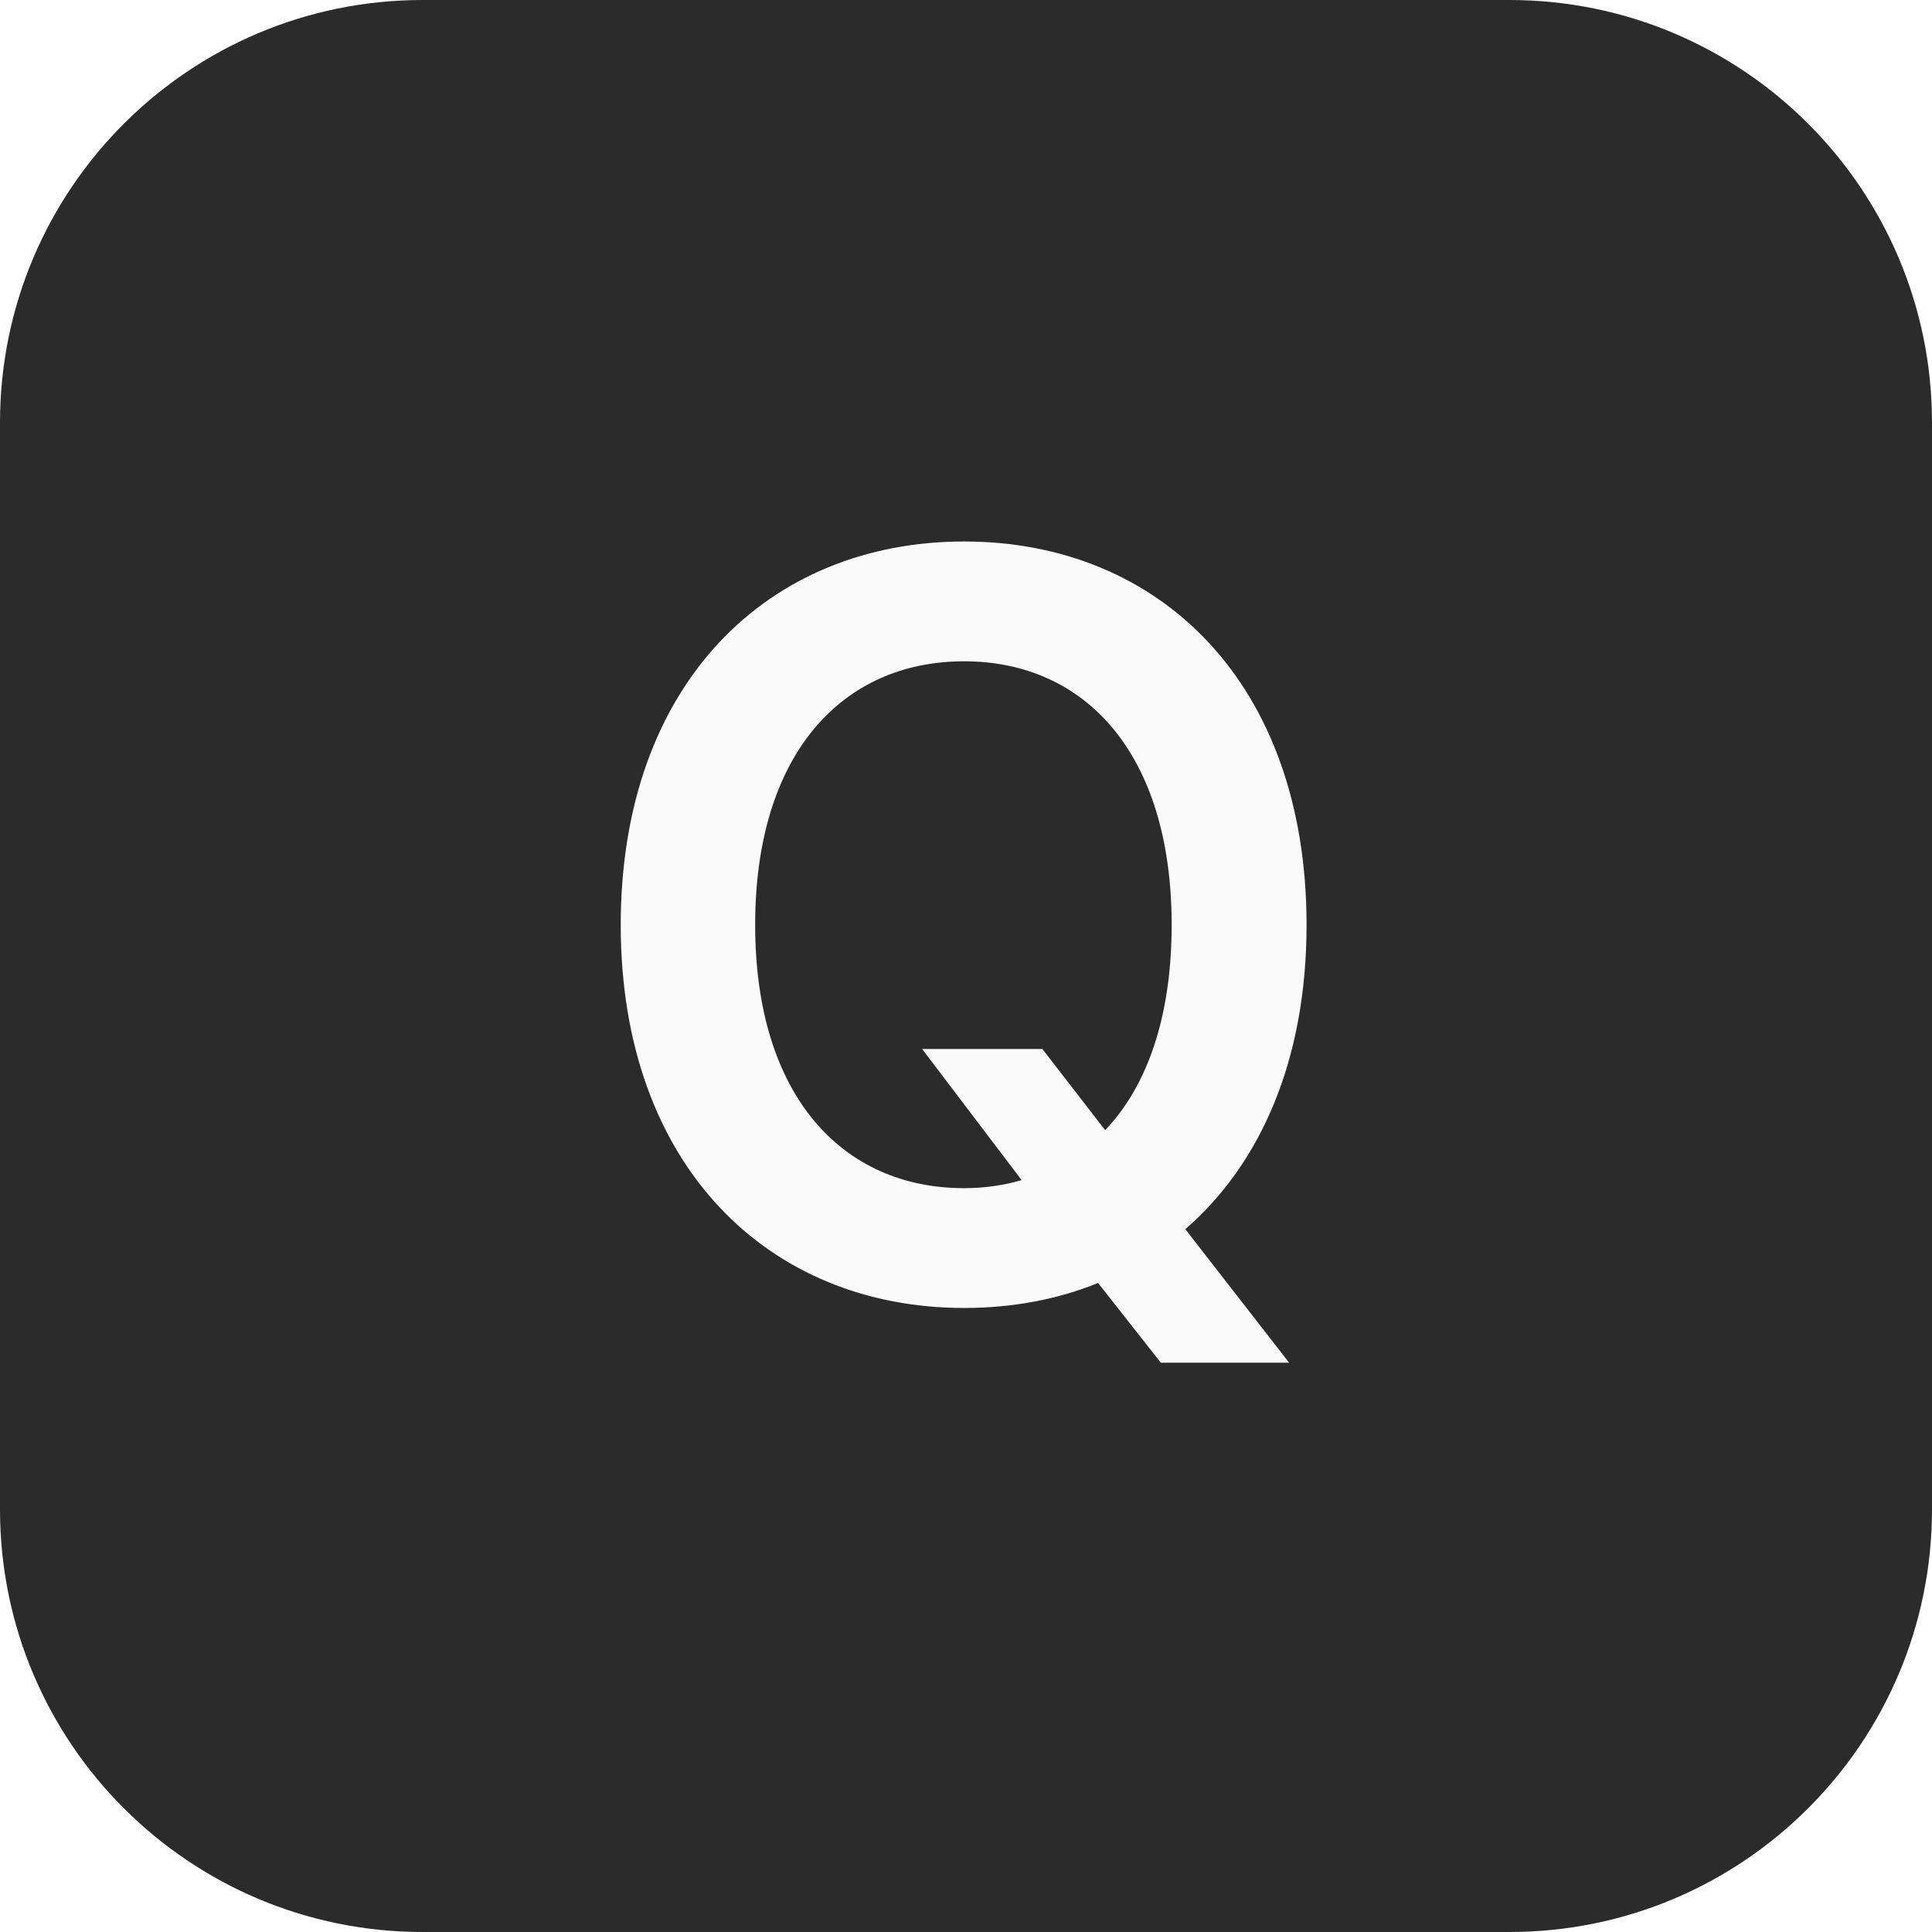
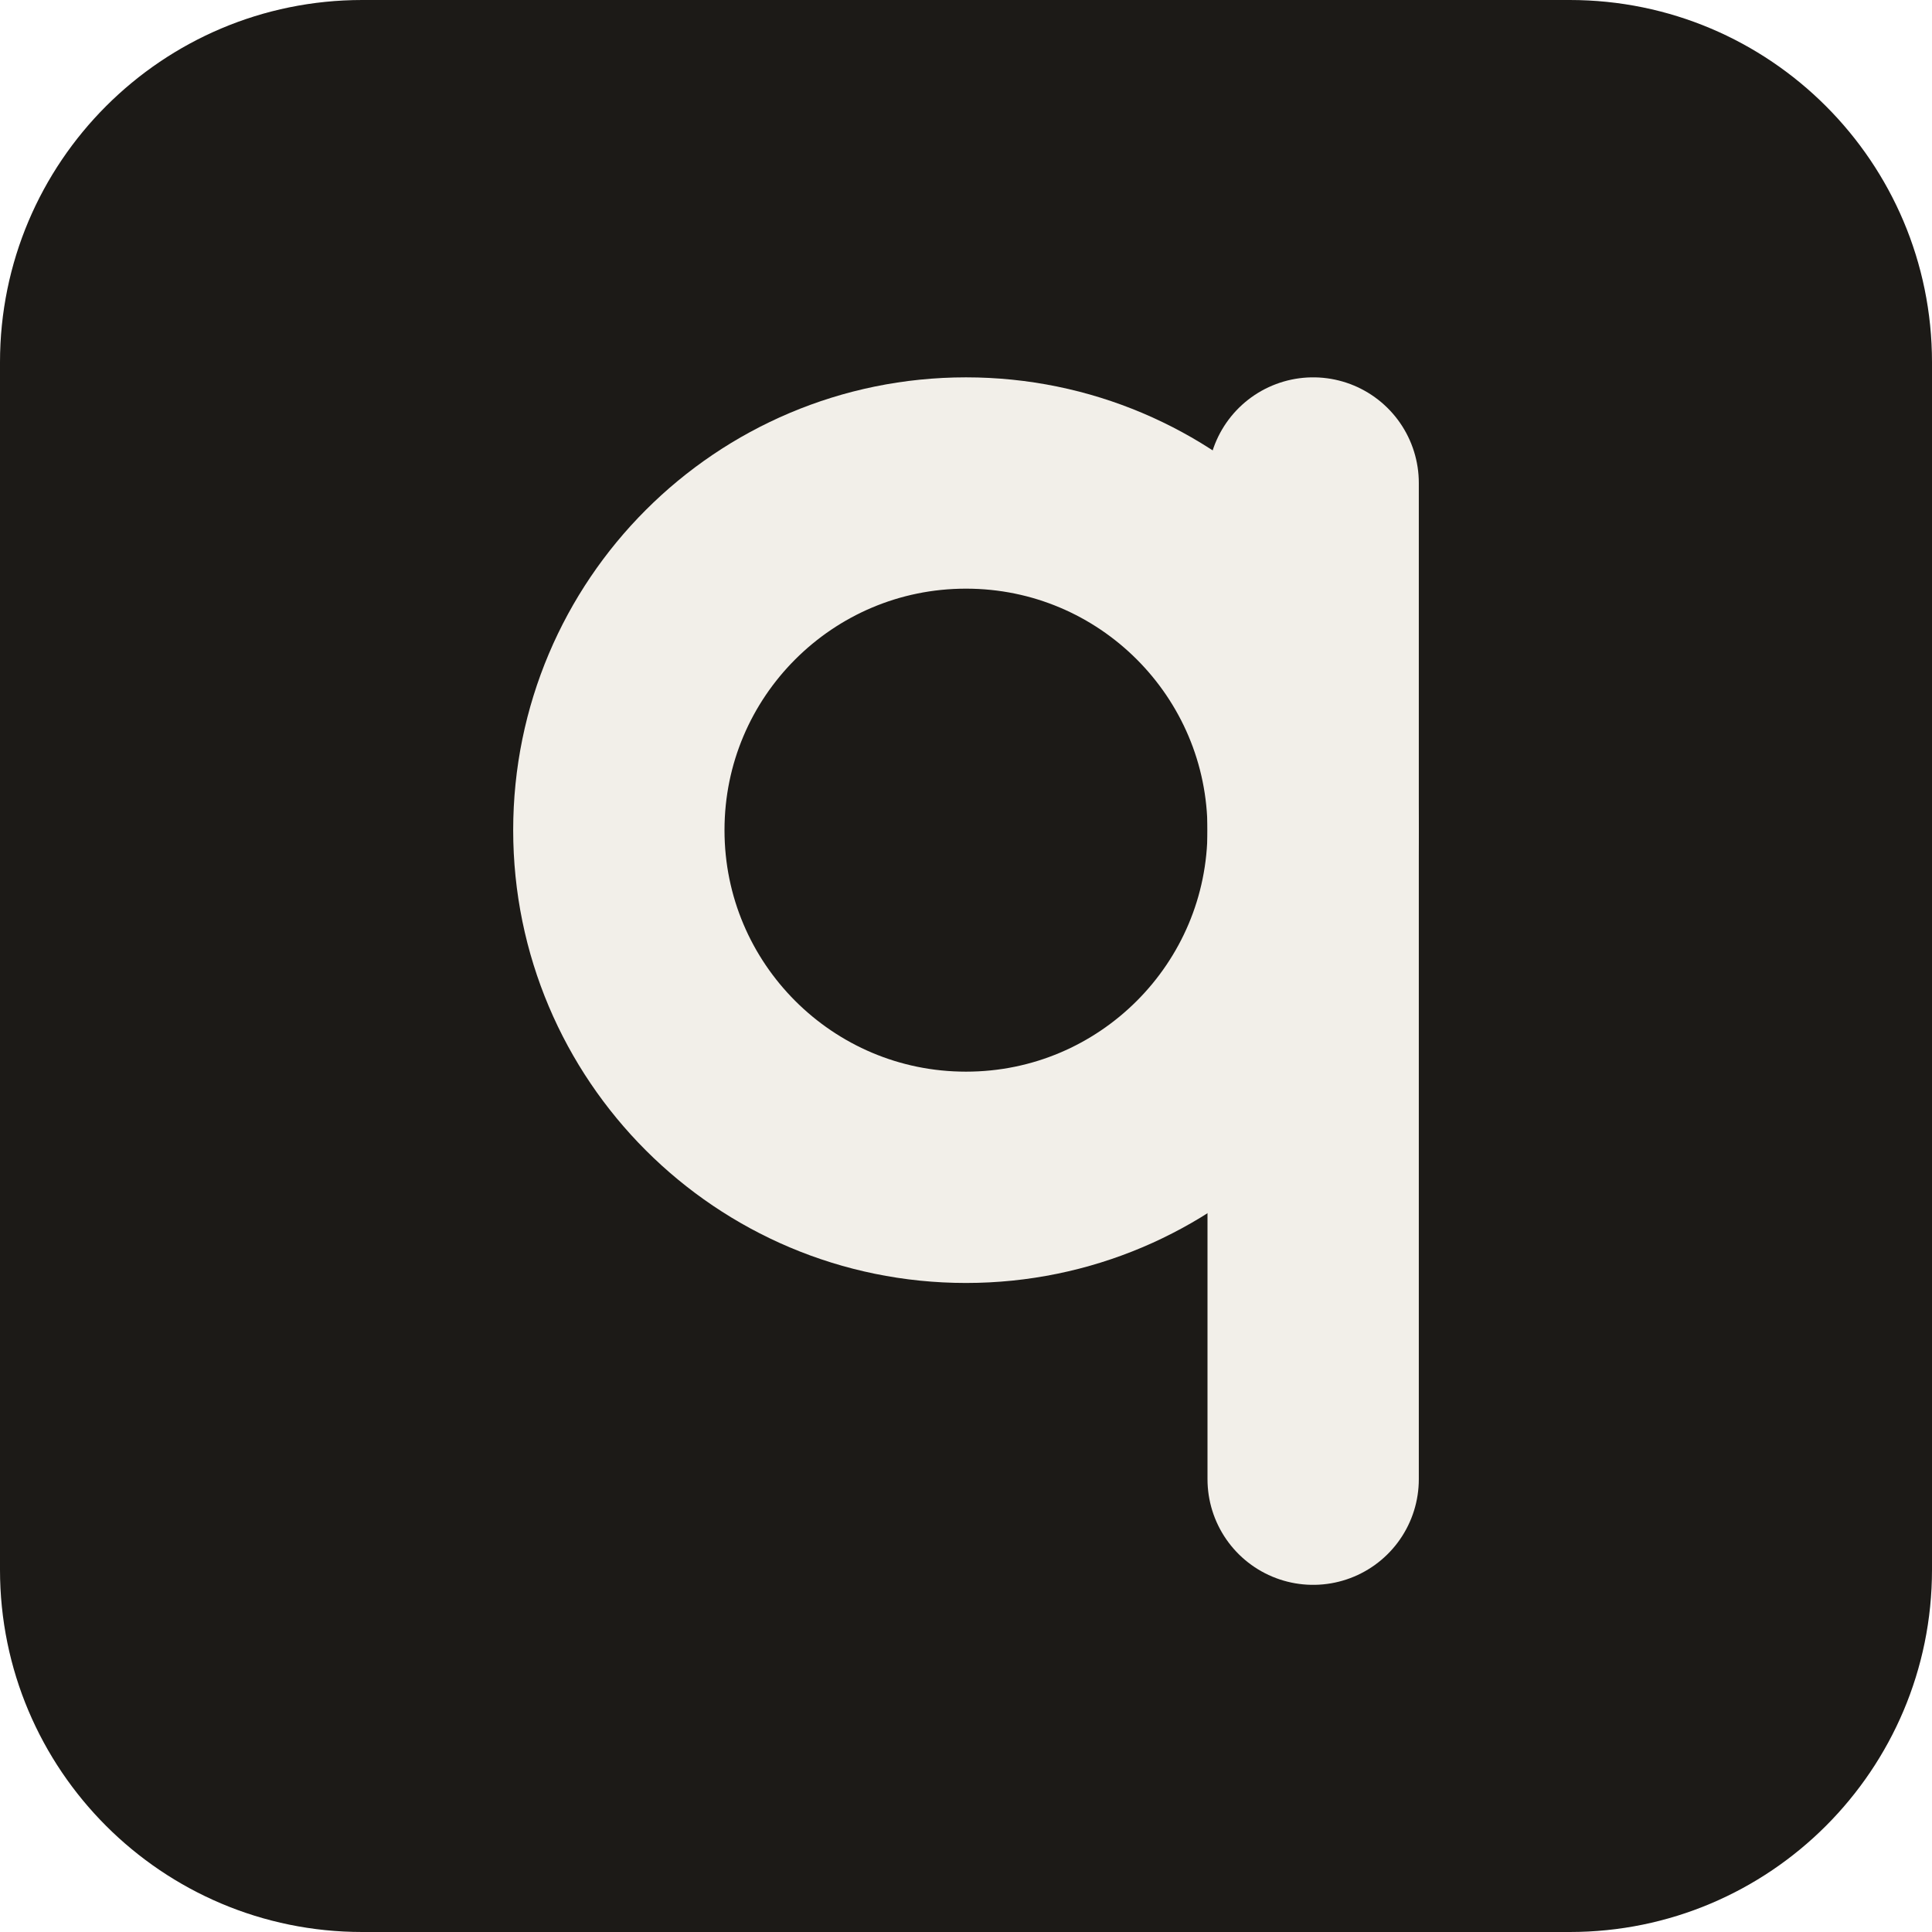
- <svg xmlns="http://www.w3.org/2000/svg" viewBox="0 0 64 64">
-   <rect width="64" height="64" rx="14" fill="#2b2b2b" />
-   <text x="32" y="43" font-family="Inter, -apple-system, 'Segoe UI', Roboto, Helvetica, Arial, sans-serif" font-size="34" font-weight="600" fill="#fafafa" text-anchor="middle">Q</text>
+ <svg xmlns="http://www.w3.org/2000/svg" viewBox="0 0 64 64" role="img" aria-label="q">
+   <rect width="64" height="64" rx="12" fill="#1c1a17" />
+   <g fill="none" stroke="#f2efe9" stroke-width="7" stroke-linecap="round">
+     <circle cx="32" cy="27.5" r="11.5" />
+     <path d="M43.5 16V49" />
+   </g>
</svg>
